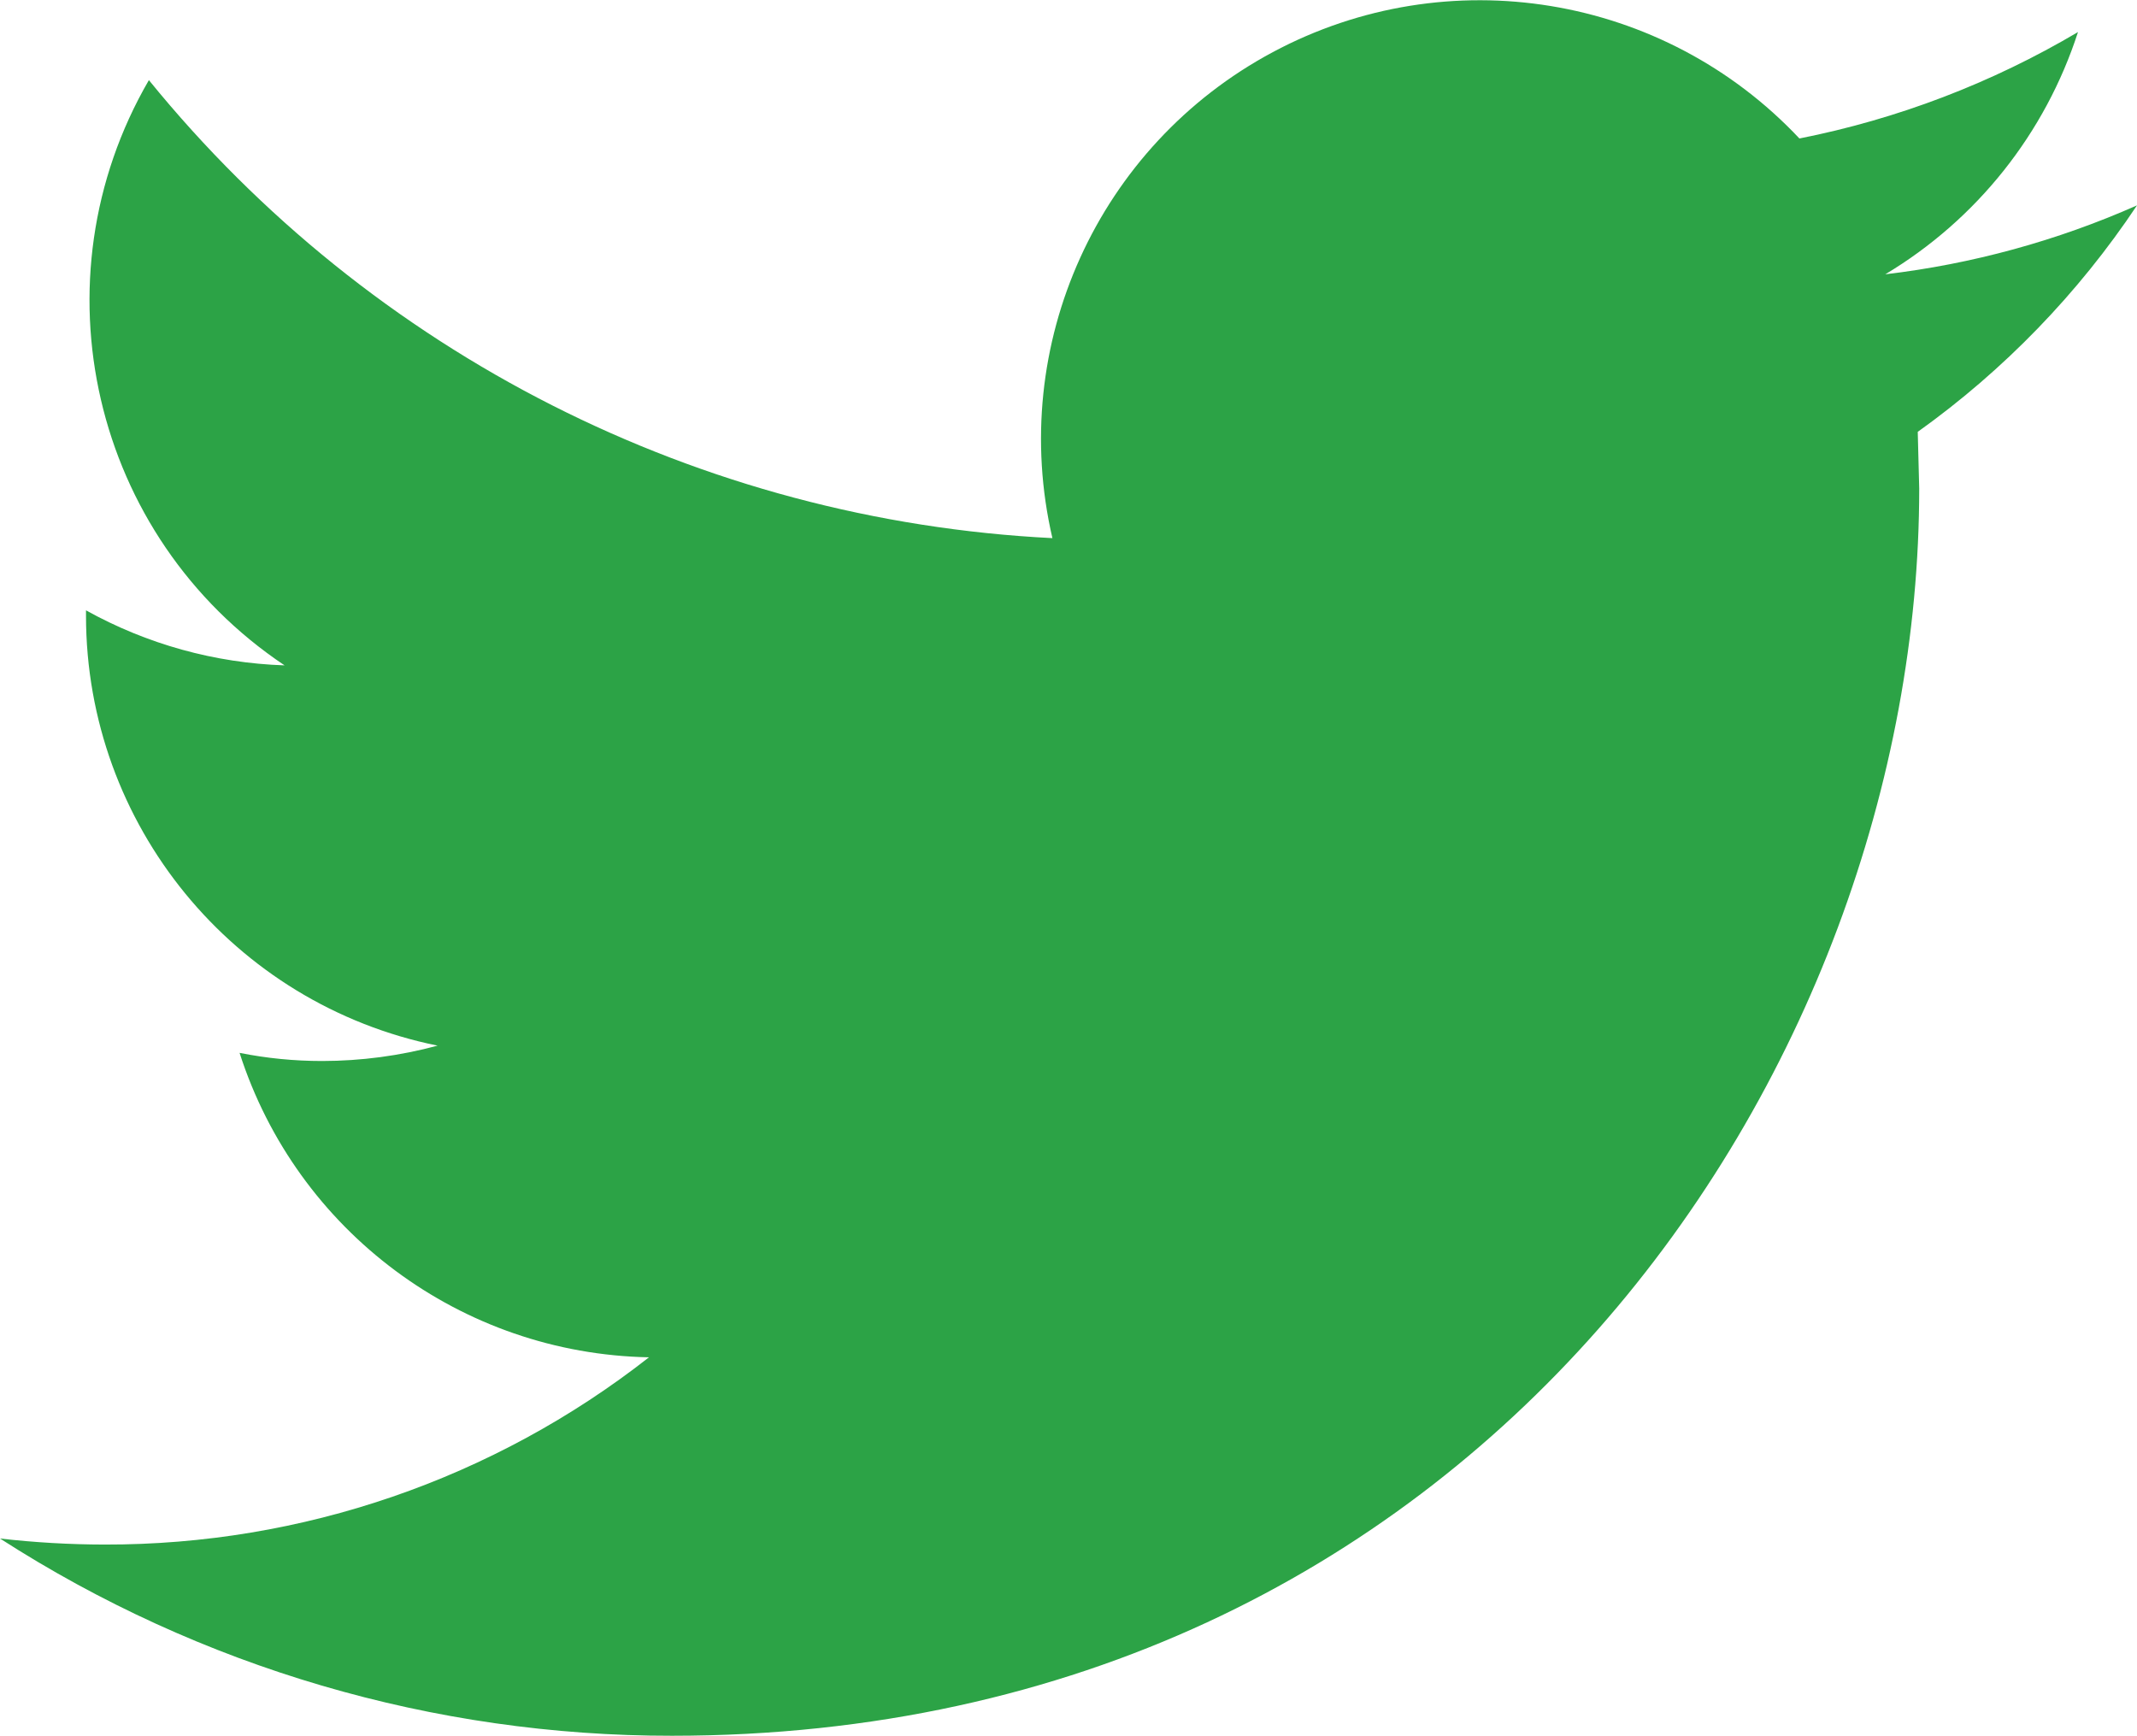
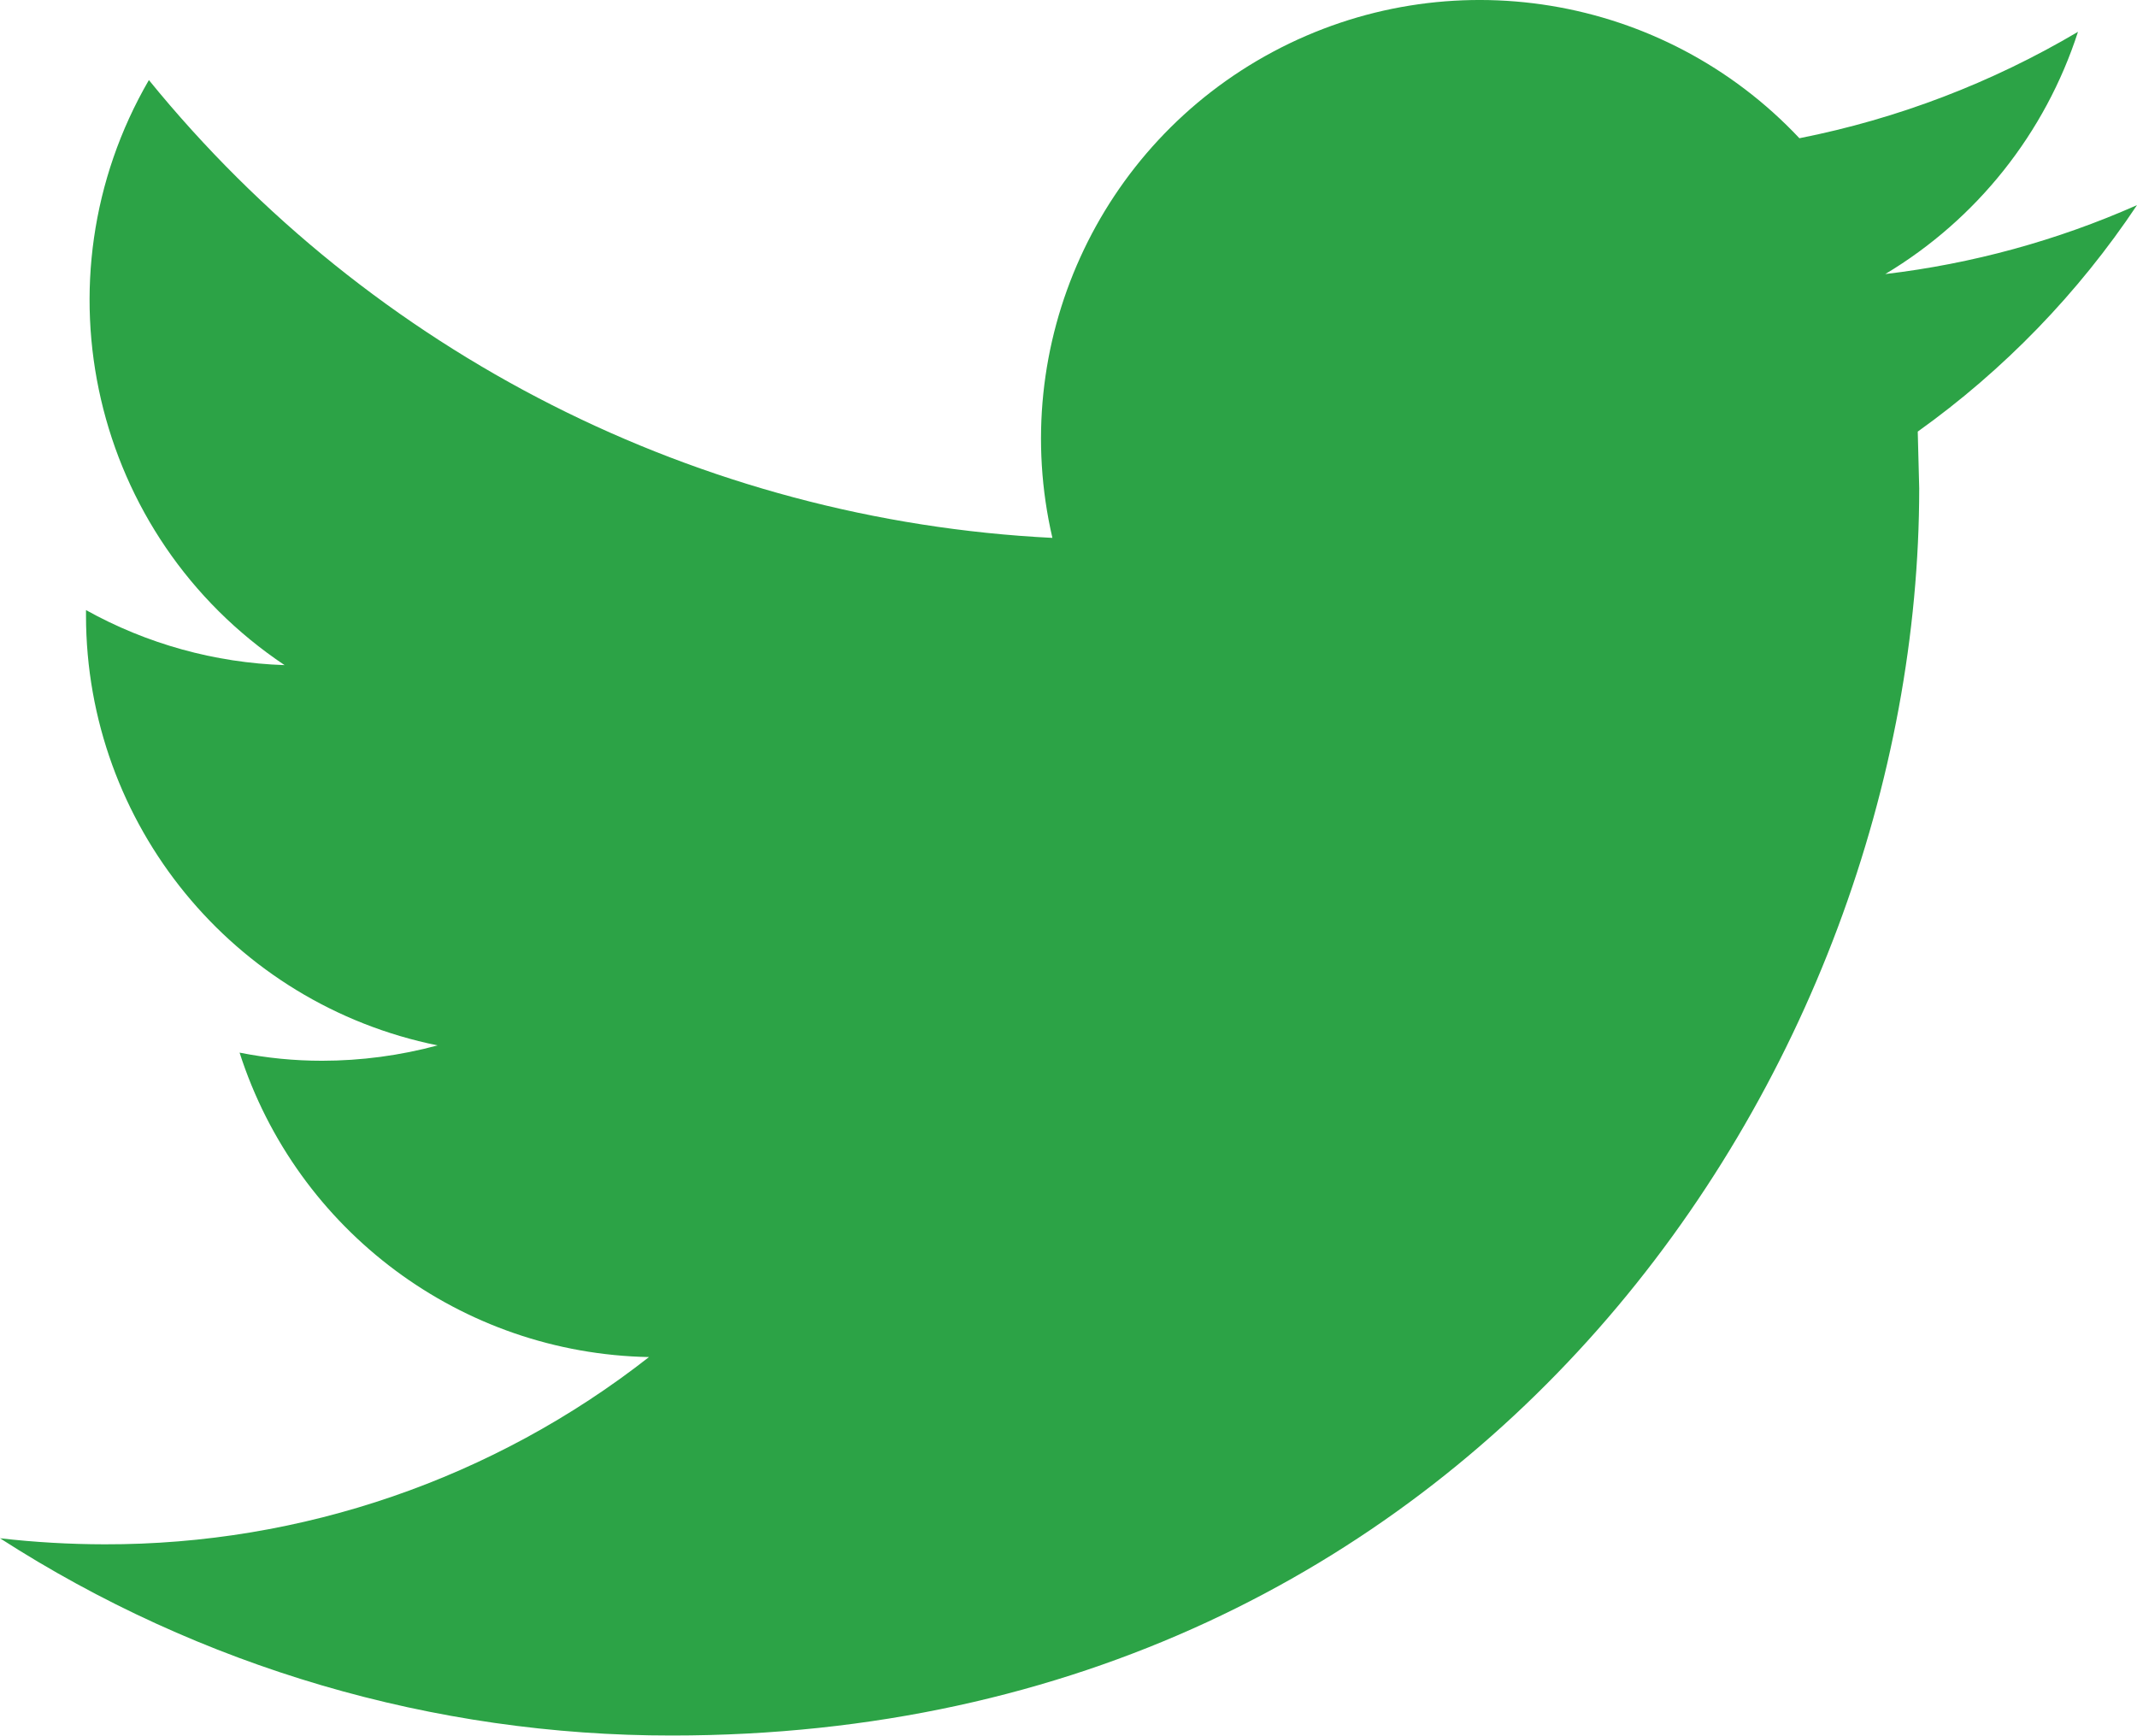
- <svg xmlns="http://www.w3.org/2000/svg" id="Capa_1" data-name="Capa 1" viewBox="0 0 612 497.12">
-   <defs>
-     <style>.cls-1{fill:#2ca346;}</style>
-   </defs>
-   <path class="cls-1" d="M612,116.26A250.71,250.71,0,0,1,539.91,136,126.07,126.07,0,0,0,595.1,66.62,253.1,253.1,0,0,1,515.32,97.1,125.64,125.64,0,0,0,301.39,211.56,356.43,356.43,0,0,1,42.64,80.39,125.69,125.69,0,0,0,81.5,248a125.56,125.56,0,0,1-56.87-15.76v1.57a125.67,125.67,0,0,0,100.69,123.1,127.17,127.17,0,0,1-33.08,4.4,120.5,120.5,0,0,1-23.63-2.33,125.61,125.61,0,0,0,117.25,87.19A251.89,251.89,0,0,1,29.94,499.8,266.81,266.81,0,0,1,0,498.07a354.88,354.88,0,0,0,192.44,56.49c230.95,0,357.19-191.29,357.19-357.19l-0.42-16.25A250.7,250.7,0,0,0,612,116.26Z" transform="translate(0 -57.44)" />
+ <svg xmlns="http://www.w3.org/2000/svg" id="Capa_1" data-name="Capa 1" viewBox="0 0 612 497.05">
+   <path d="M612,58.82a250.71,250.71,0,0,1-72.09,19.74A126.07,126.07,0,0,0,595.1,9.18a253.1,253.1,0,0,1-79.78,30.48A125.64,125.64,0,0,0,301.39,154.12,356.43,356.43,0,0,1,42.64,23,125.69,125.69,0,0,0,81.5,190.56,125.56,125.56,0,0,1,24.63,174.8v1.57a125.67,125.67,0,0,0,100.69,123.1,127.17,127.17,0,0,1-33.08,4.4,120.5,120.5,0,0,1-23.63-2.33,125.61,125.61,0,0,0,117.25,87.19A251.89,251.89,0,0,1,29.94,442.36,266.81,266.81,0,0,1,0,440.63a354.88,354.88,0,0,0,192.44,56.49c231,0,357.19-191.29,357.19-357.19l-0.42-16.25A250.7,250.7,0,0,0,612,58.82Z" transform="translate(0 -0.07)" fill="#2ca346" />
</svg>
